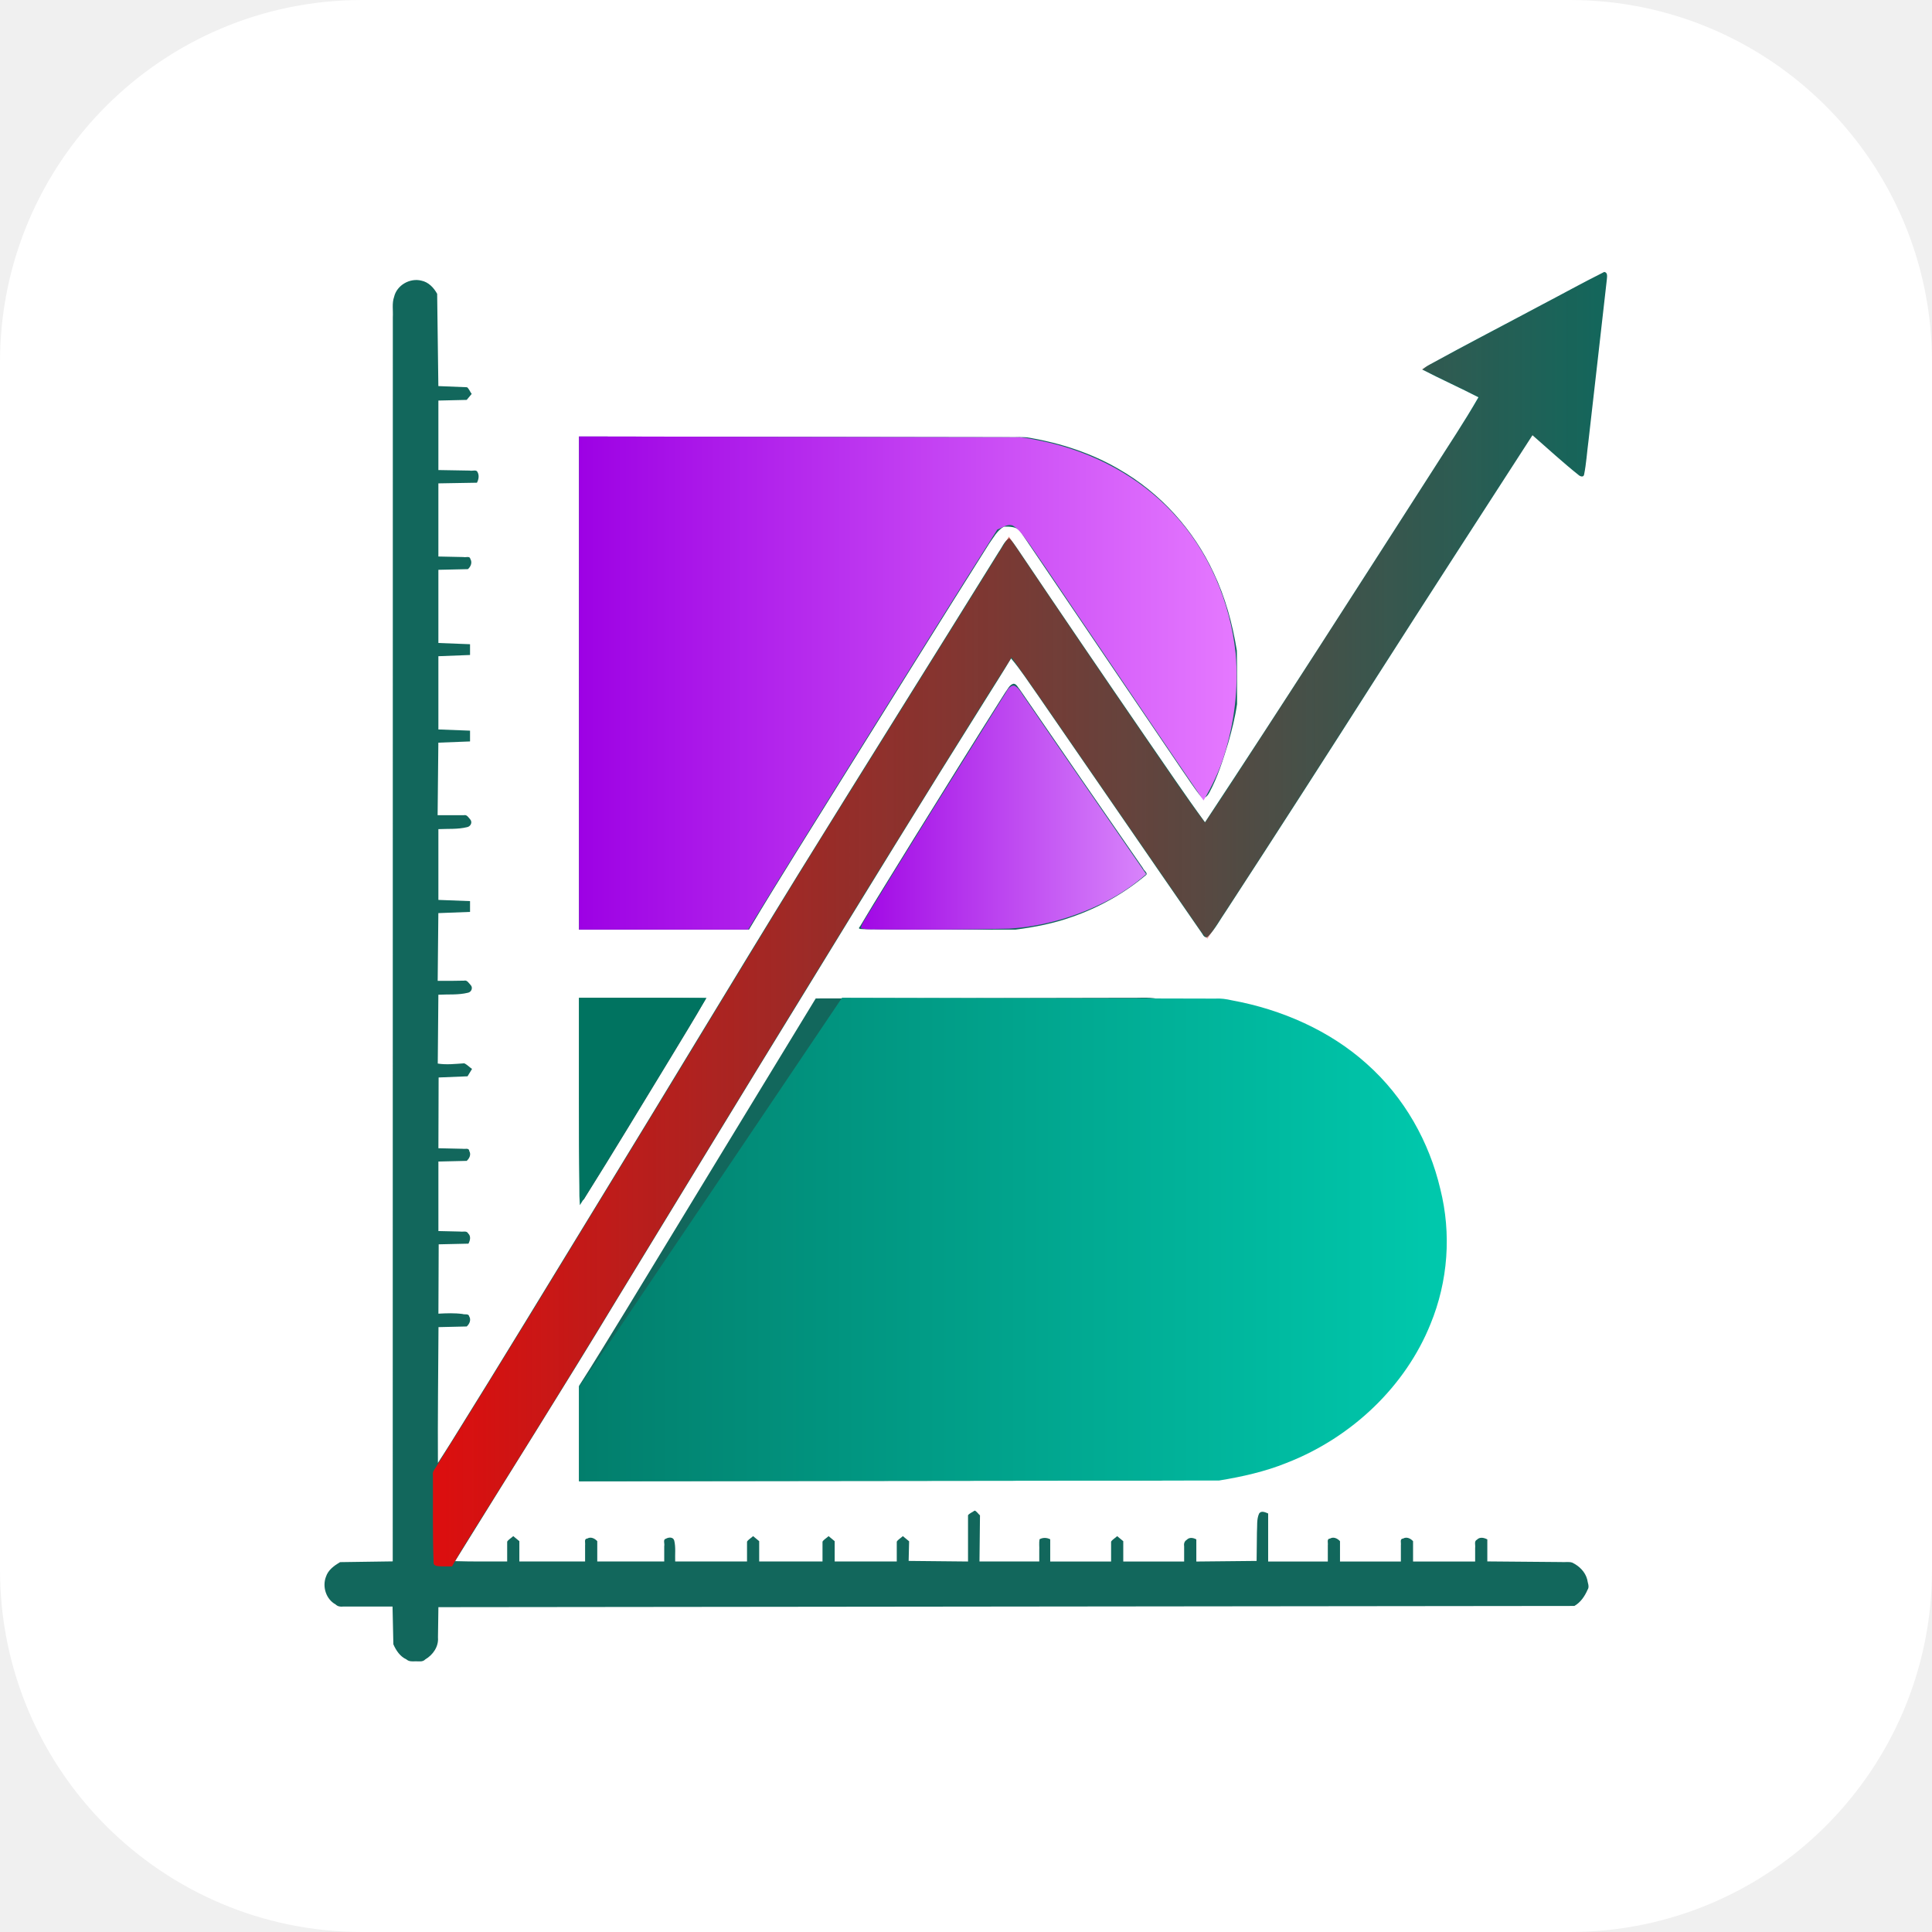
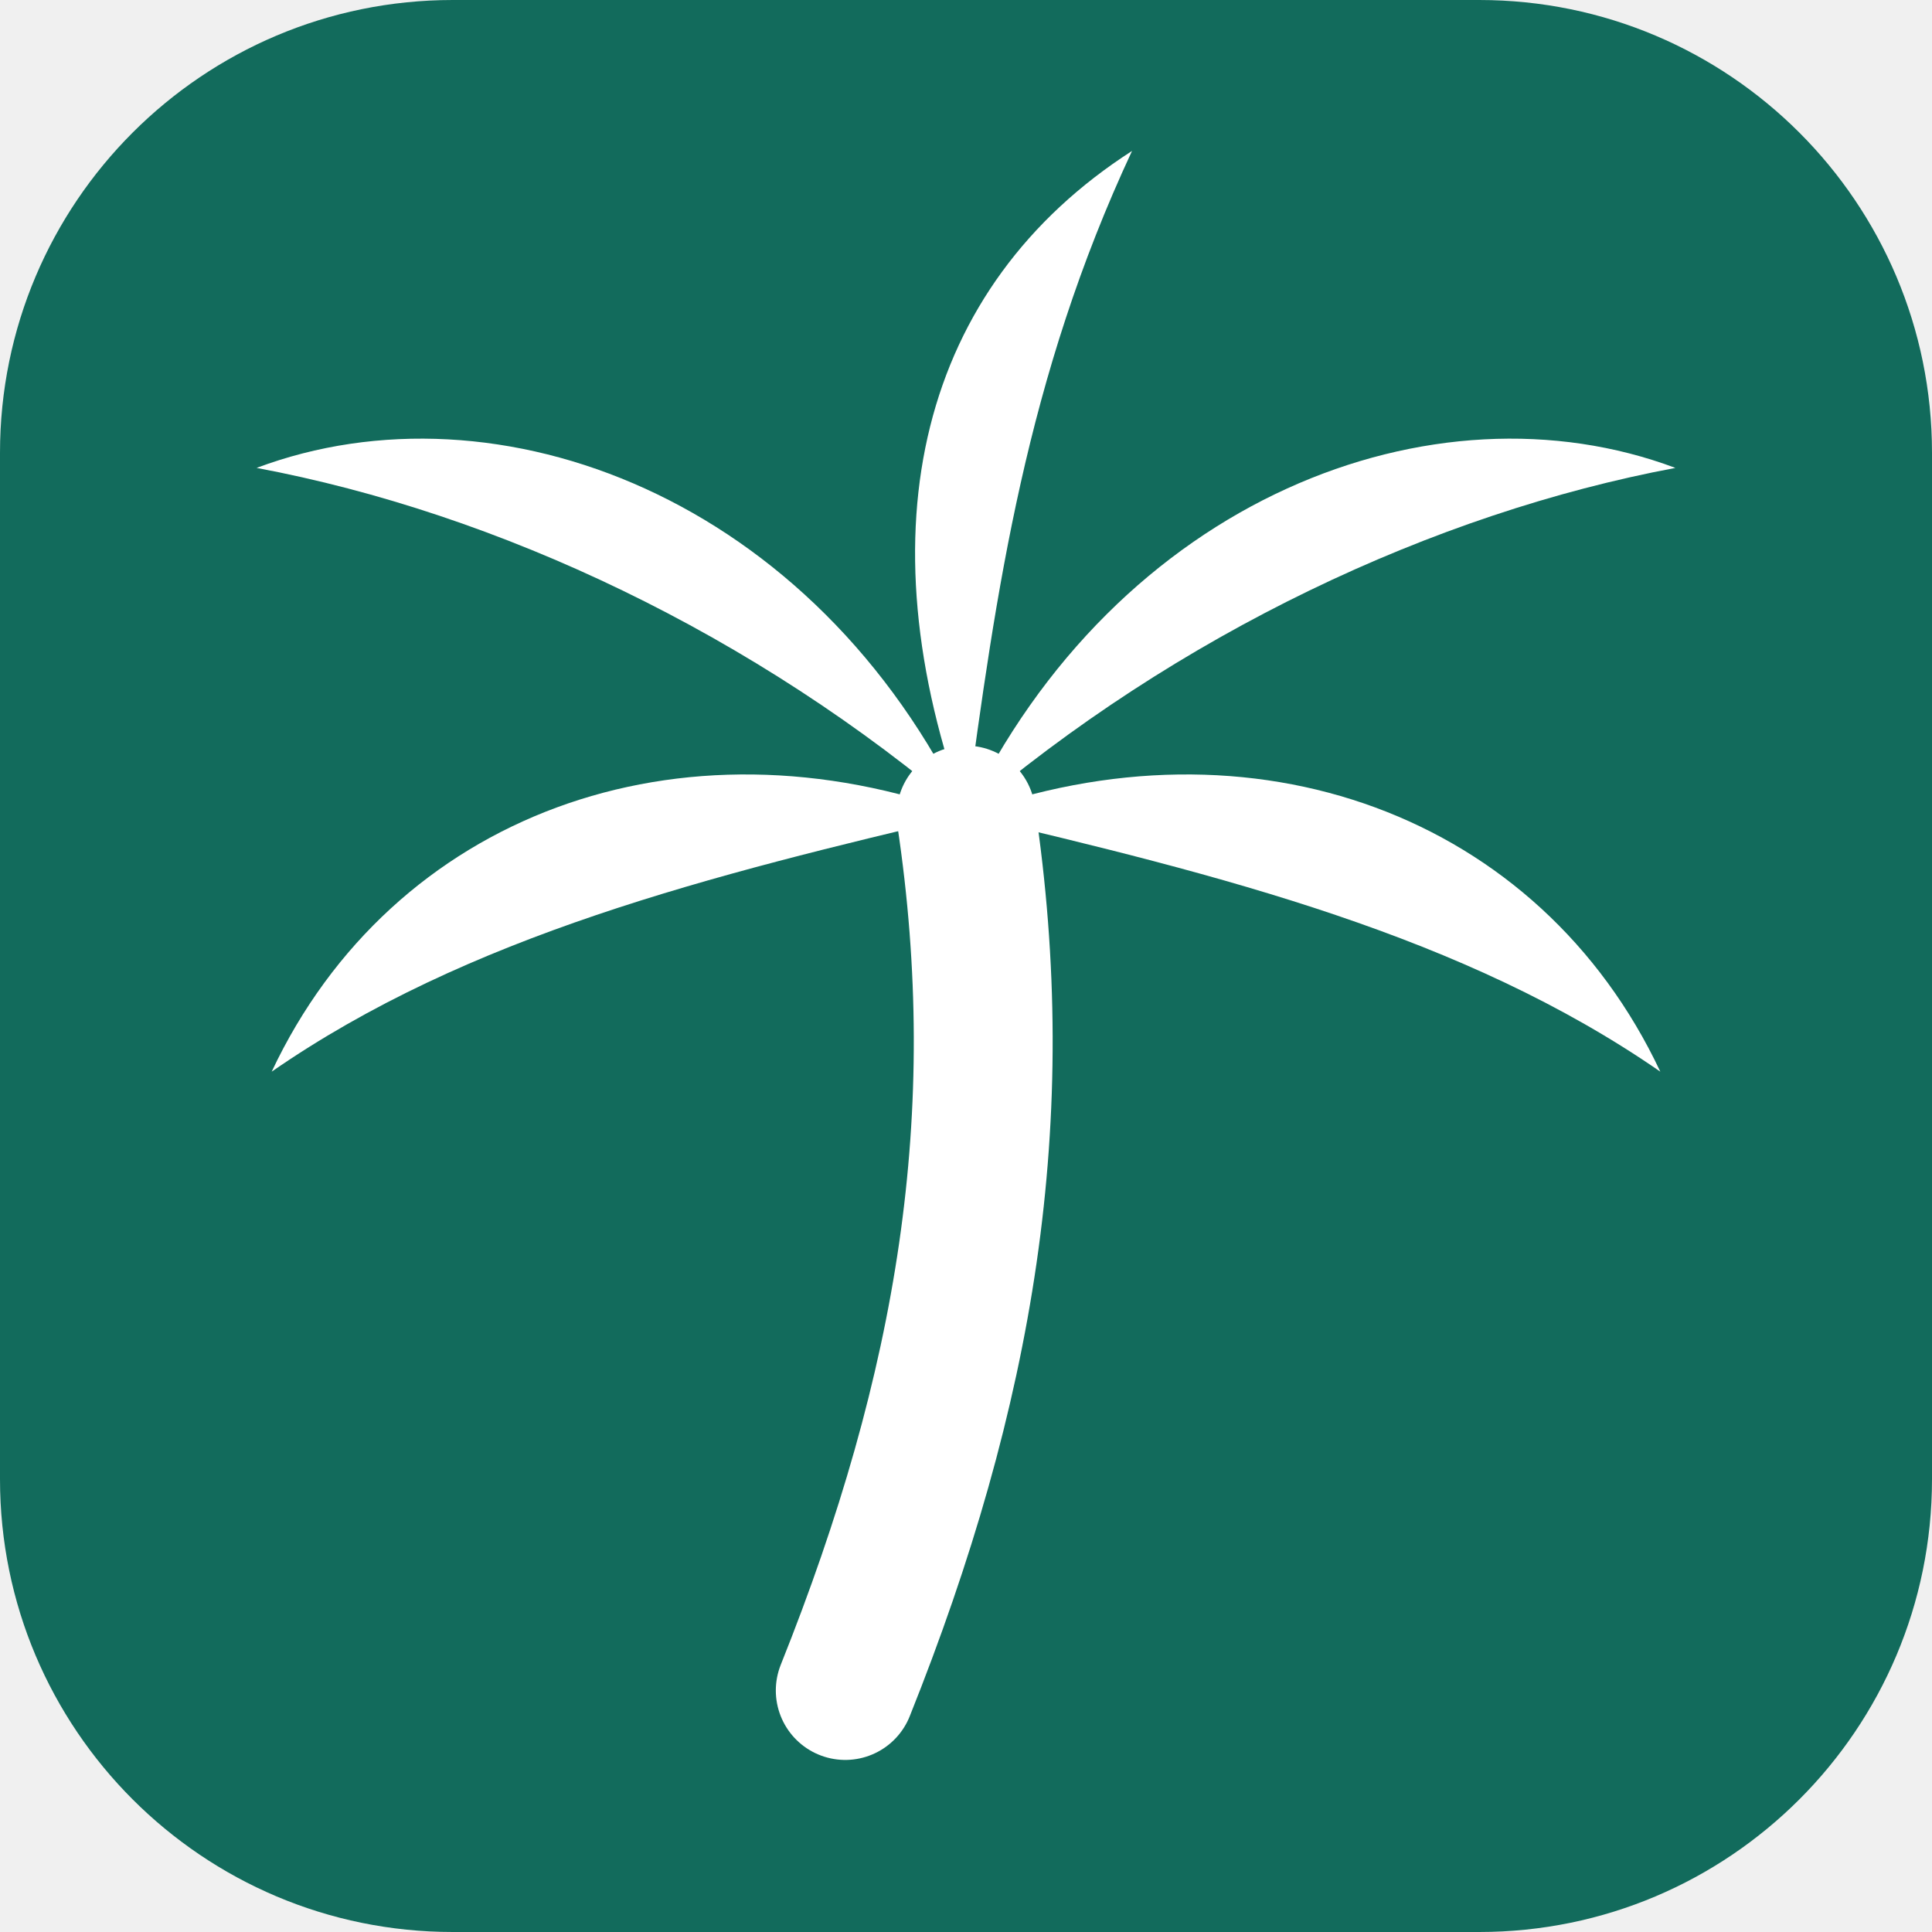
- <svg xmlns="http://www.w3.org/2000/svg" xmlns:xlink="http://www.w3.org/1999/xlink" viewBox="0 0 512 512">
-   <rect width="512" height="512" rx="96" fill="#FFFFFF" />
-   <defs>
-     <linearGradient id="ic-g1">
-       <stop style="stop-color:#dd0e0e;stop-opacity:1;" offset="0" />
-       <stop style="stop-color:#dd0e0e;stop-opacity:0;" offset="1" />
-     </linearGradient>
-     <linearGradient id="ic-g2">
-       <stop style="stop-color:#a108e5;stop-opacity:1;" offset="0" />
-       <stop style="stop-color:#d884fb;stop-opacity:1;" offset="1" />
-     </linearGradient>
-     <linearGradient id="ic-g3">
-       <stop style="stop-color:#027e6c;stop-opacity:1;" offset="0" />
-       <stop style="stop-color:#00c9ad;stop-opacity:1;" offset="1" />
-     </linearGradient>
-     <linearGradient id="ic-g4">
-       <stop style="stop-color:#9d01e4;stop-opacity:1;" offset="0" />
-       <stop style="stop-color:#e579ff;stop-opacity:1;" offset="1" />
-     </linearGradient>
-     <linearGradient xlink:href="#ic-g4" id="ic-g4a" x1="-1207.533" y1="395.175" x2="-1064.629" y2="395.175" gradientUnits="userSpaceOnUse" gradientTransform="translate(-253.2869,-1777.116)" />
-     <linearGradient xlink:href="#ic-g3" id="ic-g3a" x1="-1207.533" y1="516.097" x2="-1037.2" y2="516.097" gradientUnits="userSpaceOnUse" gradientTransform="matrix(1.107083,0,0,1,-123.981,-1777.116)" />
-     <linearGradient xlink:href="#ic-g2" id="ic-g2a" x1="-1146.287" y1="422.247" x2="-1084.283" y2="422.247" gradientUnits="userSpaceOnUse" gradientTransform="translate(-253.2869,-1777.116)" />
-     <linearGradient xlink:href="#ic-g1" id="ic-g1a" x1="-1239.314" y1="446.337" x2="-984.039" y2="446.337" gradientUnits="userSpaceOnUse" gradientTransform="translate(-253.2869,-1777.116)" />
-   </defs>
-   <g transform="translate(86,71.70) scale(1.21949)">
-     <g transform="translate(1516.129,1471.582)">
-       <path style="fill:#12675c;fill-opacity:1" d="m -1238.215,-1471.184 c -4.525,2.257 -8.947,4.719 -13.43,7.061 -8.088,4.325 -16.241,8.53 -24.276,12.952 -0.593,0.305 -1.134,0.694 -1.664,1.097 4.029,2.095 8.184,3.944 12.219,6.029 -3.088,5.39 -6.592,10.6 -9.929,15.868 -16.413,25.555 -32.752,51.147 -49.493,76.49 -4.401,-5.993 -8.525,-12.184 -12.765,-18.29 -9.364,-13.634 -18.679,-27.308 -27.916,-41.033 -0.603,-0.823 -1.115,-1.73 -1.868,-2.429 -1.082,0.694 -1.544,1.992 -2.27,3.004 -14.471,23.332 -29.077,46.58 -43.51,69.935 -14.469,23.488 -28.654,47.144 -43.062,70.668 -10.798,17.649 -21.511,35.352 -32.458,52.904 -0.946,1.488 -1.874,2.986 -2.848,4.456 -0.058,-9.835 0.071,-19.669 0.125,-29.504 2.044,-0.048 4.089,-0.095 6.133,-0.143 0.618,-0.548 1,-1.446 0.529,-2.212 -0.111,-0.635 -0.971,-0.316 -1.435,-0.501 -1.739,-0.229 -3.499,-0.163 -5.246,-0.069 0.019,-5.023 0.039,-10.046 0.061,-15.068 2.157,-0.048 4.314,-0.097 6.471,-0.145 0.356,-0.685 0.593,-1.612 -0.057,-2.212 -0.33,-0.673 -1.164,-0.305 -1.764,-0.421 -1.571,-0.036 -3.142,-0.073 -4.713,-0.109 0,-5.035 0,-10.07 0,-15.105 2.051,-0.048 4.102,-0.095 6.152,-0.143 0.585,-0.525 1.002,-1.379 0.562,-2.126 -0.056,-0.768 -0.913,-0.398 -1.437,-0.502 -1.759,-0.039 -3.517,-0.078 -5.276,-0.117 0.016,-5.126 0.031,-10.253 0.047,-15.379 2.095,-0.085 4.19,-0.169 6.285,-0.254 0.324,-0.536 0.651,-1.07 0.979,-1.604 -0.572,-0.38 -1.088,-0.956 -1.694,-1.221 -1.92,0.125 -3.828,0.361 -5.756,0.055 0.044,-4.986 0.088,-9.973 0.133,-14.959 2.132,-0.119 4.319,0.086 6.407,-0.427 0.784,-0.134 1.173,-1.113 0.588,-1.7 -0.405,-0.408 -0.749,-1.11 -1.418,-0.93 -1.909,0.034 -3.818,0.07 -5.727,0.034 0.05,-4.904 0.099,-9.807 0.146,-14.711 2.295,-0.089 4.59,-0.176 6.885,-0.264 0,-0.781 0,-1.562 0,-2.344 -2.293,-0.087 -4.586,-0.174 -6.879,-0.264 0,-5.126 0,-10.251 0,-15.377 2.079,-0.107 4.21,0.071 6.245,-0.435 0.759,-0.137 1.215,-1.052 0.675,-1.676 -0.379,-0.412 -0.72,-1.085 -1.372,-0.92 -1.905,0 -3.809,0 -5.714,0 0.053,-5.254 0.107,-10.508 0.16,-15.762 2.295,-0.088 4.59,-0.177 6.885,-0.266 0,-0.78 0,-1.561 0,-2.342 -2.293,-0.088 -4.586,-0.177 -6.879,-0.264 0,-5.305 0,-10.609 0,-15.914 2.293,-0.089 4.586,-0.177 6.879,-0.266 0,-0.781 0,-1.561 0,-2.342 -2.293,-0.088 -4.586,-0.177 -6.879,-0.266 0,-5.301 0,-10.603 0,-15.904 2.14,-0.048 4.28,-0.094 6.42,-0.143 0.622,-0.55 0.997,-1.455 0.524,-2.221 -0.103,-0.702 -1.002,-0.272 -1.501,-0.41 -1.815,-0.039 -3.629,-0.077 -5.444,-0.115 0,-5.298 0,-10.596 0,-15.895 2.794,-0.048 5.588,-0.096 8.383,-0.143 0.385,-0.736 0.534,-1.618 0.093,-2.369 -0.252,-0.515 -1.133,-0.128 -1.648,-0.266 -2.276,-0.04 -4.552,-0.079 -6.827,-0.118 0,-5.033 0,-10.066 0,-15.1 2.051,-0.048 4.103,-0.095 6.154,-0.142 0.363,-0.436 0.717,-0.868 1.082,-1.303 -0.354,-0.454 -0.579,-1.126 -1.008,-1.448 -2.078,-0.084 -4.156,-0.166 -6.234,-0.252 -0.088,-6.683 -0.174,-13.366 -0.26,-20.049 -0.736,-1.334 -1.876,-2.552 -3.426,-2.865 -2.499,-0.631 -5.336,0.984 -5.93,3.523 -0.503,1.418 -0.192,2.943 -0.278,4.415 -0.01,90.127 -0.019,180.254 -0.021,270.382 -3.816,0.056 -7.631,0.111 -11.447,0.164 -1.274,0.756 -2.58,1.691 -3.061,3.166 -0.839,2.17 0.01,4.886 2.085,6.022 0.463,0.453 1.038,0.538 1.661,0.466 3.573,0 7.146,0 10.72,0 0.06,2.735 0.117,5.47 0.18,8.205 0.592,1.344 1.458,2.65 2.839,3.28 0.534,0.468 1.198,0.45 1.866,0.416 0.771,-0.046 1.639,0.225 2.23,-0.419 1.664,-0.966 2.931,-2.787 2.759,-4.77 0.033,-2.193 0.065,-4.386 0.093,-6.58 82.288,-0.087 164.576,-0.175 246.863,-0.264 1.355,-0.78 2.249,-2.105 2.862,-3.509 0.477,-0.677 0.01,-1.514 -0.079,-2.26 -0.433,-1.659 -1.739,-2.92 -3.249,-3.647 -0.75,-0.255 -1.627,-0.048 -2.425,-0.126 -5.343,-0.044 -10.686,-0.09 -16.029,-0.137 0,-1.595 0,-3.19 0,-4.785 -0.692,-0.365 -1.639,-0.591 -2.244,0.057 -0.692,0.332 -0.299,1.173 -0.401,1.781 0,0.989 0,1.979 0,2.968 -4.498,0 -8.996,0 -13.494,0 0,-1.472 0,-2.944 0,-4.416 -0.53,-0.591 -1.396,-1.019 -2.154,-0.577 -0.792,0.05 -0.404,0.915 -0.493,1.452 0,1.181 0,2.361 0,3.541 -4.41,0 -8.819,0 -13.229,0 0,-1.472 0,-2.944 0,-4.416 -0.53,-0.591 -1.396,-1.019 -2.154,-0.577 -0.792,0.05 -0.404,0.915 -0.493,1.452 0,1.181 0,2.361 0,3.541 -4.322,0 -8.643,0 -12.965,0 0,-3.478 0,-6.957 0,-10.435 -0.613,-0.261 -1.552,-0.716 -1.99,0.062 -0.545,1.251 -0.347,2.68 -0.449,4.012 -0.035,2.078 -0.046,4.156 -0.069,6.234 -4.367,0.045 -8.734,0.088 -13.102,0.131 0,-1.603 0,-3.207 0,-4.811 -0.654,-0.359 -1.526,-0.518 -2.088,0.098 -0.553,0.342 -0.644,0.874 -0.559,1.479 0,1.077 0,2.153 0,3.23 -4.41,0 -8.819,0 -13.229,0 0,-1.472 0,-2.944 0,-4.416 -0.441,-0.367 -0.881,-0.731 -1.324,-1.096 -0.416,0.408 -1.035,0.725 -1.322,1.196 0,1.439 0,2.877 0,4.316 -4.41,0 -8.819,0 -13.229,0 0,-1.609 0,-3.219 0,-4.828 -0.734,-0.379 -1.584,-0.411 -2.315,-0.01 -0.155,0.738 -0.021,1.678 -0.066,2.493 0,0.78 0,1.561 0,2.341 -4.33,0 -8.66,0 -12.99,0 0.036,-3.343 0.074,-6.686 0.109,-10.029 -0.392,-0.303 -0.75,-0.94 -1.169,-1.03 -0.45,0.351 -1.117,0.581 -1.431,1.004 0,3.353 0,6.705 0,10.058 -4.301,-0.043 -8.603,-0.086 -12.904,-0.129 0.032,-1.42 0.069,-2.84 0.103,-4.26 -0.455,-0.374 -0.907,-0.751 -1.361,-1.127 -0.415,0.411 -1.035,0.726 -1.322,1.198 0,1.439 0,2.877 0,4.316 -4.498,0 -8.996,0 -13.494,0 0,-1.472 0,-2.944 0,-4.416 -0.442,-0.365 -0.879,-0.734 -1.322,-1.098 -0.415,0.411 -1.035,0.726 -1.322,1.198 0,1.439 0,2.877 0,4.316 -4.587,0 -9.173,0 -13.76,0 0,-1.472 0,-2.944 0,-4.416 -0.442,-0.365 -0.879,-0.734 -1.322,-1.098 -0.415,0.411 -1.035,0.726 -1.322,1.198 0,1.439 0,2.877 0,4.316 -5.204,0 -10.408,0 -15.611,0 -0.064,-1.51 0.152,-3.063 -0.205,-4.545 -0.234,-0.833 -1.233,-0.75 -1.836,-0.391 -0.667,0.149 -0.2,1.081 -0.34,1.594 0,1.114 0,2.228 0,3.341 -4.851,0 -9.702,0 -14.553,0 0,-1.472 0,-2.944 0,-4.416 -0.531,-0.592 -1.397,-1.019 -2.155,-0.577 -0.789,0.052 -0.399,0.917 -0.489,1.451 0,1.181 0,2.361 0,3.541 -4.762,0 -9.525,0 -14.287,0 0,-1.472 0,-2.944 0,-4.416 -0.44,-0.368 -0.883,-0.732 -1.324,-1.098 -0.415,0.411 -1.035,0.726 -1.322,1.198 0,1.439 0,2.877 0,4.316 -3.771,-0.015 -7.544,0.045 -11.315,-0.078 11.763,-19.039 23.747,-37.954 35.305,-57.112 13.631,-22.283 27.164,-44.626 40.862,-66.868 12.938,-21.125 25.89,-42.243 39.077,-63.215 1.86,-2.989 3.768,-5.947 5.575,-8.969 2.106,2.479 3.858,5.239 5.745,7.886 11.974,17.317 23.865,34.696 35.848,52.005 0.214,0.475 0.75,1.002 1.236,0.516 1.578,-1.663 2.638,-3.74 3.943,-5.612 11.083,-17.015 22.056,-34.102 32.976,-51.224 11.118,-17.403 22.361,-34.736 33.559,-52.083 3.328,2.894 6.565,5.902 10.017,8.648 0.33,0.306 1.028,0.549 1.19,-0.039 0.502,-2.472 0.641,-5.009 0.979,-7.51 1.314,-11.656 2.676,-23.308 3.976,-34.965 0.043,-0.575 0.228,-1.499 -0.559,-1.615 -0.066,0.028 -0.132,0.056 -0.197,0.084 z m -222.605,36.195 c -0.017,35.545 -0.017,71.091 0,106.637 12.315,0 24.629,-0.014 36.943,-0.021 6.691,-11.208 13.689,-22.229 20.567,-33.323 10.507,-16.831 20.981,-33.682 31.568,-50.462 0.965,-1.339 1.763,-2.917 3.236,-3.772 1.174,-0.022 2.562,-0.026 3.448,0.836 11.703,17.305 23.425,34.601 35.159,51.883 1.43,2.019 2.73,4.145 4.321,6.041 0.712,0.564 1.415,-0.372 1.728,-0.955 1.829,-3.395 2.973,-7.108 4.104,-10.779 0.795,-2.781 1.506,-5.605 1.925,-8.464 -0.025,-3.877 0.024,-7.762 -0.047,-11.635 -0.95,-5.816 -2.496,-11.563 -5.041,-16.895 -4.357,-9.386 -11.624,-17.405 -20.615,-22.545 -5.939,-3.458 -12.559,-5.62 -19.312,-6.792 -1.526,-0.291 -3.103,-0.069 -4.65,-0.142 -31.111,-0.048 -62.223,-0.096 -93.334,-0.141 0,0.176 0,0.353 0,0.529 z m 94.414,53.197 c -0.919,0.225 -1.284,1.273 -1.832,1.947 -6.675,10.544 -13.272,21.143 -19.852,31.749 -3.877,6.337 -7.856,12.614 -11.643,19.003 -0.717,0.741 0.275,0.57 0.82,0.638 10.97,0.171 21.944,0.077 32.916,0.102 4.167,-0.539 8.317,-1.335 12.282,-2.757 5.87,-2.028 11.37,-5.115 16.122,-9.118 0.473,-0.396 -0.515,-1.005 -0.678,-1.494 -8.936,-12.91 -17.861,-25.832 -26.738,-38.779 -0.41,-0.444 -0.728,-1.291 -1.397,-1.291 z m -6.438,68.316 c -12.179,0.024 -24.358,0.049 -36.537,0.072 -13.817,22.713 -27.671,45.411 -41.464,68.133 -3.311,5.363 -6.564,10.763 -9.976,16.063 0,6.907 0,13.814 0,20.721 42.132,-0.05 84.264,-0.102 126.397,-0.152 4.163,-0.869 8.314,-1.9 12.221,-3.612 11.389,-4.811 20.85,-13.889 26.285,-24.979 2.566,-5.125 4.193,-10.678 5.114,-16.325 0.319,-1.751 0.17,-3.553 0.291,-5.325 0.01,-1.748 0.205,-3.504 0.095,-5.247 -0.541,-4.78 -1.361,-9.551 -2.931,-14.111 -3.793,-11.486 -11.488,-21.756 -21.818,-28.139 -6.036,-3.772 -12.922,-6.119 -19.983,-6.965 -2.095,-0.386 -4.236,-0.127 -6.353,-0.195 -10.447,0.021 -20.895,0.042 -31.342,0.062 z m -87.977,0.469 c 0.03,13.62 -0.084,27.242 0.131,40.861 0.065,0.716 -0.068,1.511 0.197,2.171 0.43,0.754 0.742,0.303 1.04,-0.27 6.245,-9.942 12.301,-20.008 18.412,-30.033 2.584,-4.327 5.277,-8.592 7.741,-12.988 -0.109,-0.249 -0.948,-0.134 -1.352,-0.197 -8.722,-0.122 -17.446,-0.057 -26.169,-0.074 0,0.176 0,0.353 0,0.529 z" />
-       <path style="fill:url(#ic-g1a);fill-opacity:1" d="m -1238.216,-1471.151 c -13.154,6.988 -26.31,13.974 -39.467,20.957 4.223,2.045 8.445,4.091 12.668,6.137 -17.733,27.634 -35.427,55.296 -53.346,82.804 -2.129,3.231 -4.217,6.491 -6.433,9.663 -4.297,-5.698 -8.282,-11.707 -12.353,-17.601 -10.177,-14.791 -20.227,-29.675 -30.258,-44.571 -13.461,21.724 -27.041,43.377 -40.534,65.082 -14.568,23.471 -28.758,47.174 -43.178,70.732 -13.46,21.994 -26.772,44.079 -40.493,65.91 -0.379,0.746 -1.153,1.378 -0.959,2.288 0.034,6.297 -0.091,12.599 0.144,18.892 -0.07,0.862 0.976,0.816 1.579,0.865 0.807,0.031 1.615,0.01 2.423,0.014 2.725,-4.835 5.803,-9.459 8.7,-14.191 9.755,-15.575 19.42,-31.201 28.945,-46.918 15.497,-25.421 30.986,-50.846 46.568,-76.214 7.439,-12.222 15.015,-24.361 22.533,-36.535 4.934,-7.91 9.842,-15.849 14.86,-23.694 4.401,6.088 8.597,12.322 12.881,18.494 9.299,13.459 18.546,26.954 27.853,40.408 0.543,0.805 1.122,1.585 1.824,2.261 18.905,-28.828 37.284,-57.998 56.01,-86.944 4.768,-7.352 9.447,-14.763 14.334,-22.036 0.266,-0.8 0.756,0.056 1.151,0.286 3.48,2.858 6.757,5.958 10.302,8.737 1.655,-14.971 3.411,-29.93 5.083,-44.899 0.261,-0.818 -0.507,0.016 -0.837,0.073 z" />
-       <path style="fill:#007360;fill-opacity:1" d="m -1460.82,-1313.006 c 0.022,14.184 -0.056,28.368 0.081,42.551 0.034,0.658 0.068,1.316 0.102,1.974 5.678,-9.006 11.157,-18.139 16.721,-27.218 3.612,-5.938 7.209,-11.886 10.8,-17.836 -9.235,0 -18.47,0 -27.705,0 0,0.176 0,0.353 0,0.529 z" />
-       <path style="fill:url(#ic-g3a);stroke-width:1.052" d="m -1403.838,-1313.299 c -16.079,23.869 -32.157,47.739 -48.272,71.588 -2.883,4.244 -5.772,8.485 -8.711,12.697 0,6.843 0,13.686 0,20.529 46.367,-0.055 92.737,-0.086 139.103,-0.158 5.006,-0.822 9.984,-1.934 14.642,-3.818 14.432,-5.618 25.93,-16.867 31.289,-30.181 3.833,-9.324 4.566,-19.644 2.135,-29.342 -2.394,-10.186 -7.763,-19.918 -16.033,-27.249 -7.936,-7.124 -18.355,-11.769 -29.276,-13.762 -1.199,-0.278 -2.41,-0.453 -3.651,-0.372 -27.018,-0.062 -54.037,-0.127 -81.055,-0.188 -0.056,0.085 -0.114,0.169 -0.171,0.254 z" />
-       <path style="fill:url(#ic-g2a)" d="m -1366.574,-1381.368 c -1.054,0.28 -1.392,1.505 -1.99,2.294 -10.163,16.236 -20.344,32.465 -30.323,48.816 -0.304,0.484 -0.547,1 -0.687,1.556 1.299,0.438 2.707,0.217 4.055,0.307 9.371,0.066 18.744,0.061 28.113,-0.179 7.467,-0.464 14.804,-2.626 21.434,-6.075 3.017,-1.583 5.85,-3.51 8.402,-5.769 -8.761,-12.711 -17.555,-25.4 -26.269,-38.142 -0.726,-0.93 -1.205,-2.155 -2.268,-2.759 -0.151,-0.04 -0.311,-0.084 -0.467,-0.051 z" />
-       <path style="fill:url(#ic-g4a);fill-opacity:1" d="m -1460.82,-1435.001 c 0,35.55 0,71.099 0,106.648 12.242,0 24.484,0 36.727,0 8.743,-14.391 17.726,-28.635 26.6,-42.946 9.179,-14.671 18.286,-29.389 27.566,-43.996 1.073,-0.378 2.187,-1.323 3.373,-0.863 1.564,0.921 2.501,2.571 3.591,3.969 4.703,6.775 9.247,13.656 13.901,20.468 7.984,11.767 15.915,23.578 23.96,35.295 1.791,-3.062 3.37,-6.259 4.424,-9.653 2.271,-7.174 3.229,-14.802 2.549,-22.307 -1.208,-11.278 -5.862,-22.288 -13.682,-30.576 -7.356,-7.904 -17.316,-13.134 -27.814,-15.436 -1.763,-0.354 -3.531,-0.774 -5.317,-0.958 -31.959,-0.058 -63.917,-0.119 -95.876,-0.175 0,0.176 0,0.353 0,0.529 z" />
+ <svg xmlns="http://www.w3.org/2000/svg" viewBox="0 0 64 64">
+   <rect width="64" height="64" rx="15" fill="#126B5C" />
+   <g transform="translate(0.00 0.00) scale(1.0)">
+     <g fill="#fff">
+       <path d="M32 27C27 16.5 16.5 12.5 8.5 15.5c8 1.5 16.5 5.5 23.5 11.5z" />
+       <path d="M32 27c5-10.5 15.5-14.5 23.5-11.5-8 1.5-16.5 5.5-23.5 11.5z" />
+       <path d="M32 27c-3.5-9.5-1.5-17.5 5.5-22-3.5 7.5-4.5 14.5-5.5 22z" />
+       <path d="M32 27c-9.5-3.5-19 0-23 8.5 6.5-4.5 14.5-6.5 23-8.5z" />
+       <path d="M32 27c9.5-3.5 19 0 23 8.5-6.5-4.5-14.5-6.5-23-8.5z" />
    </g>
+     <path d="M32 27c1.5 10 0 19-4 29" stroke="#fff" stroke-width="4.6" fill="none" stroke-linecap="round" />
  </g>
</svg>
